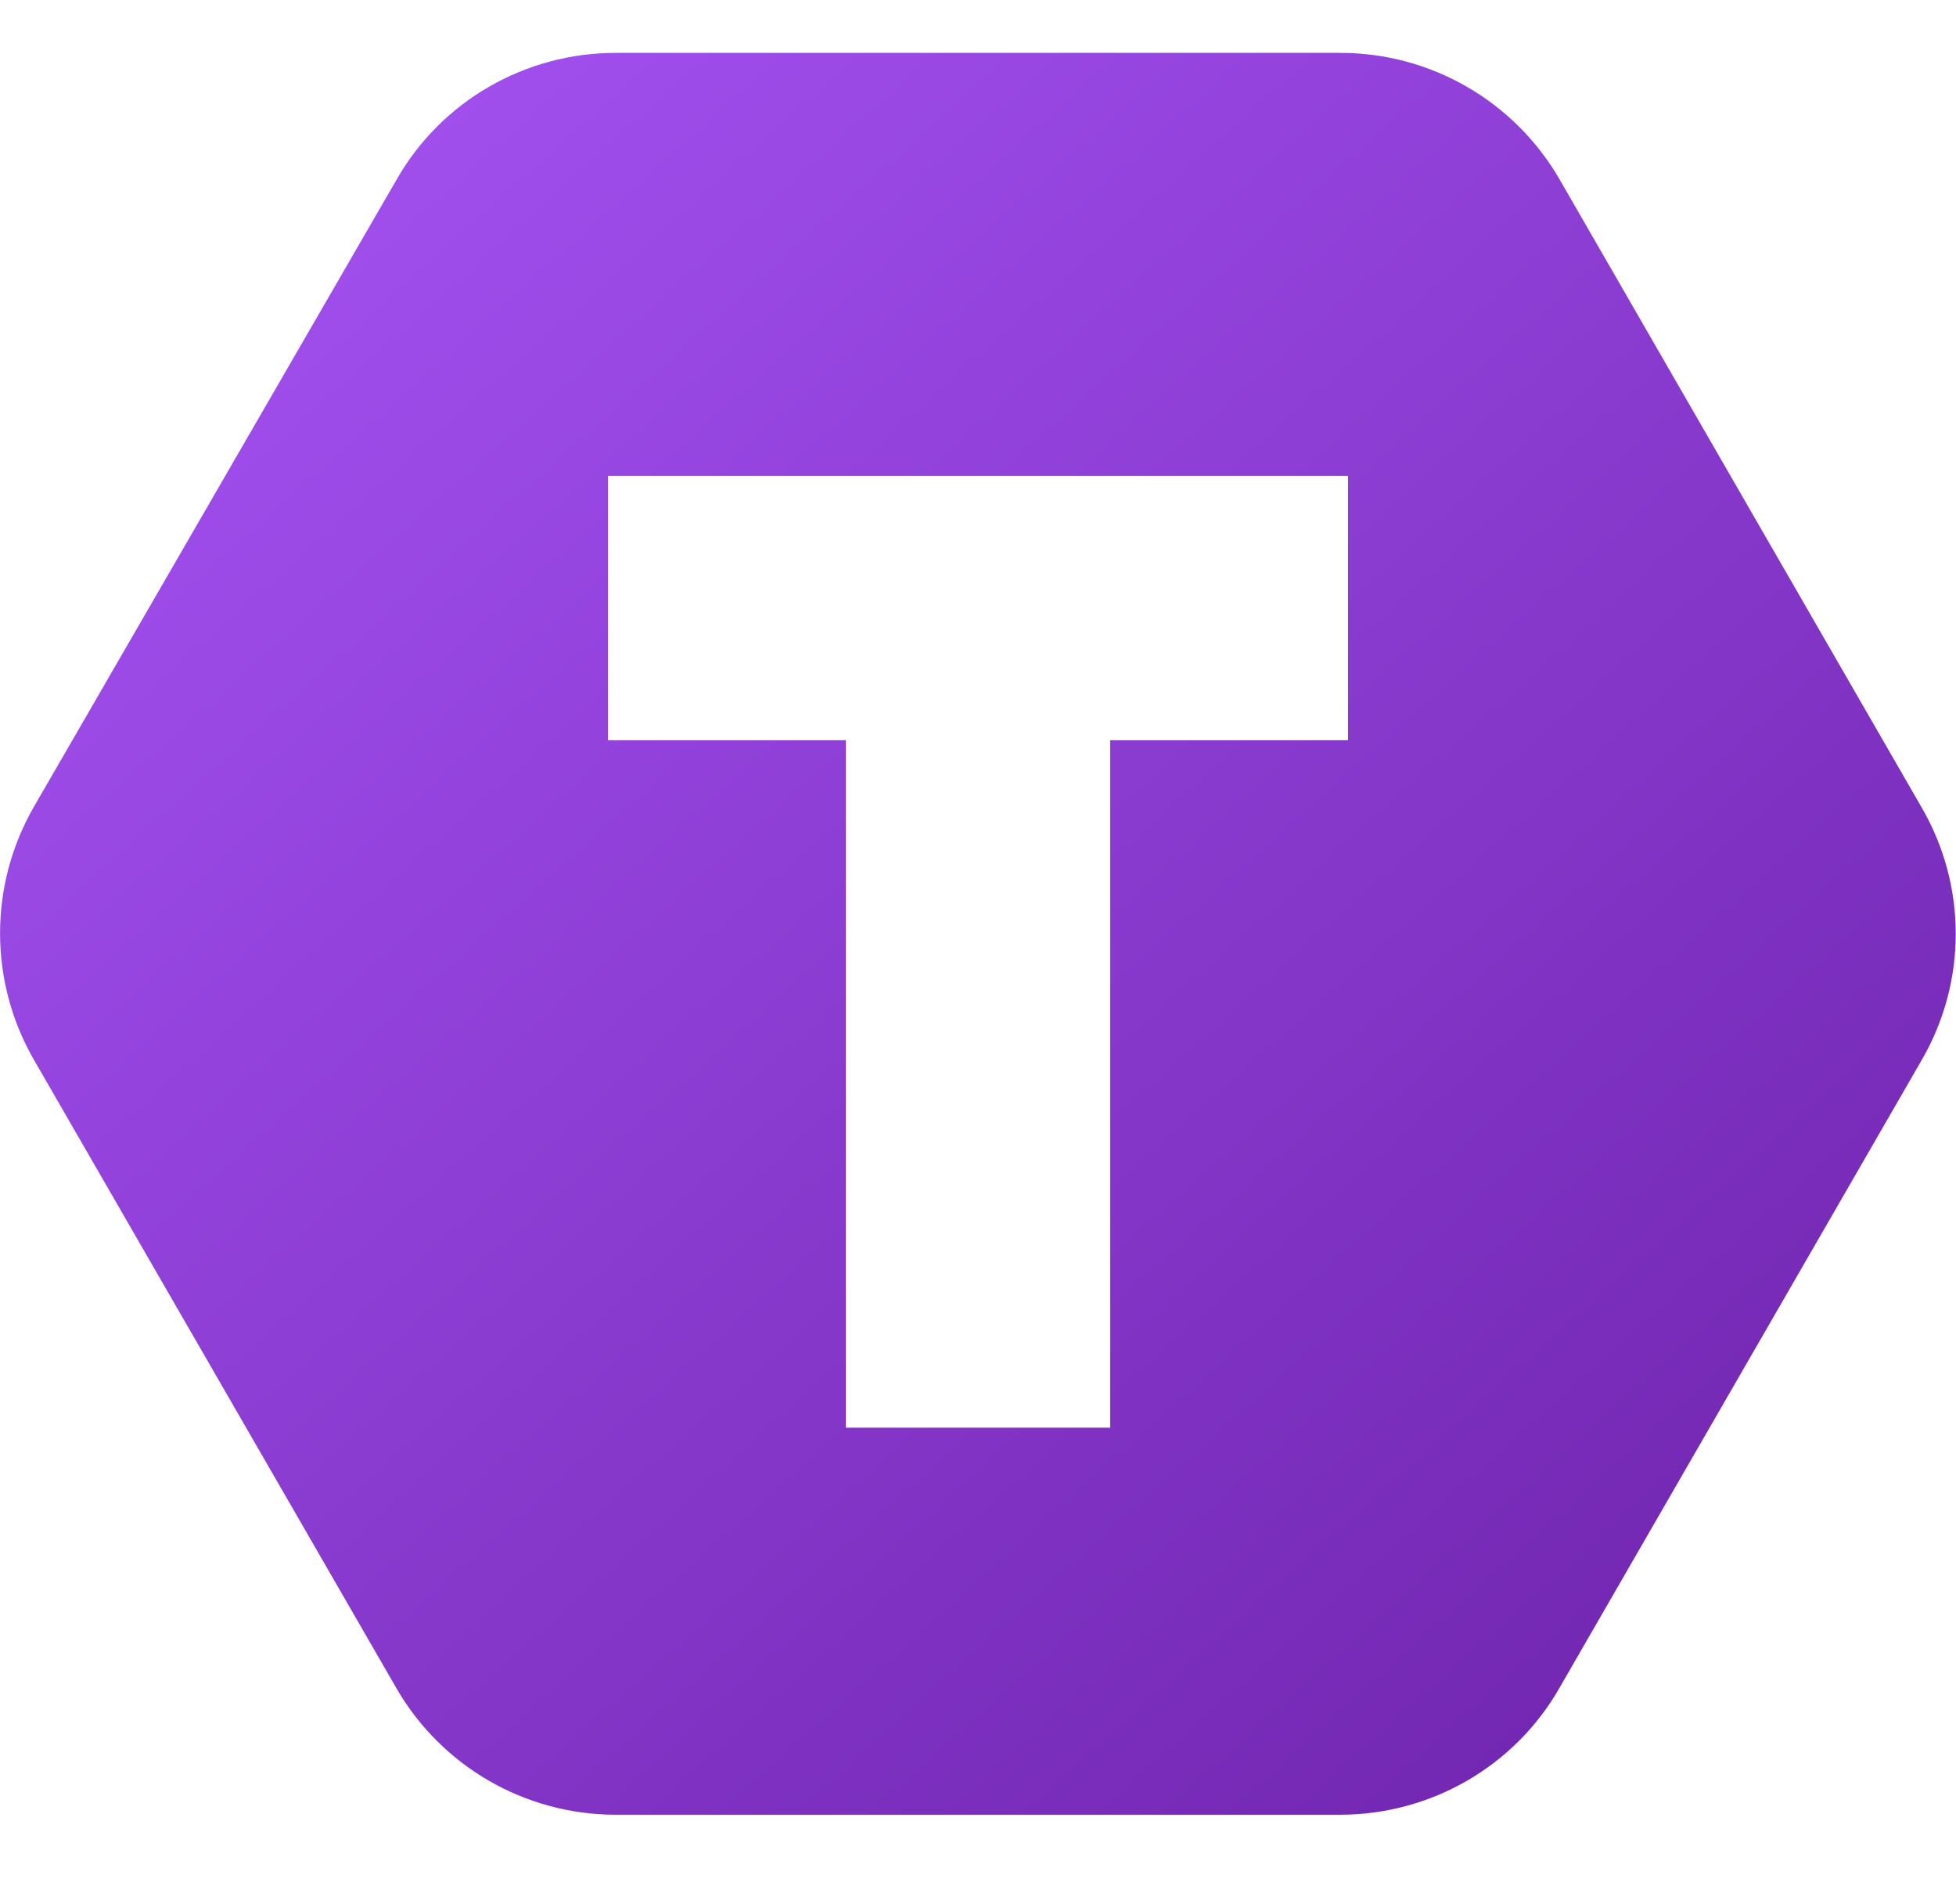
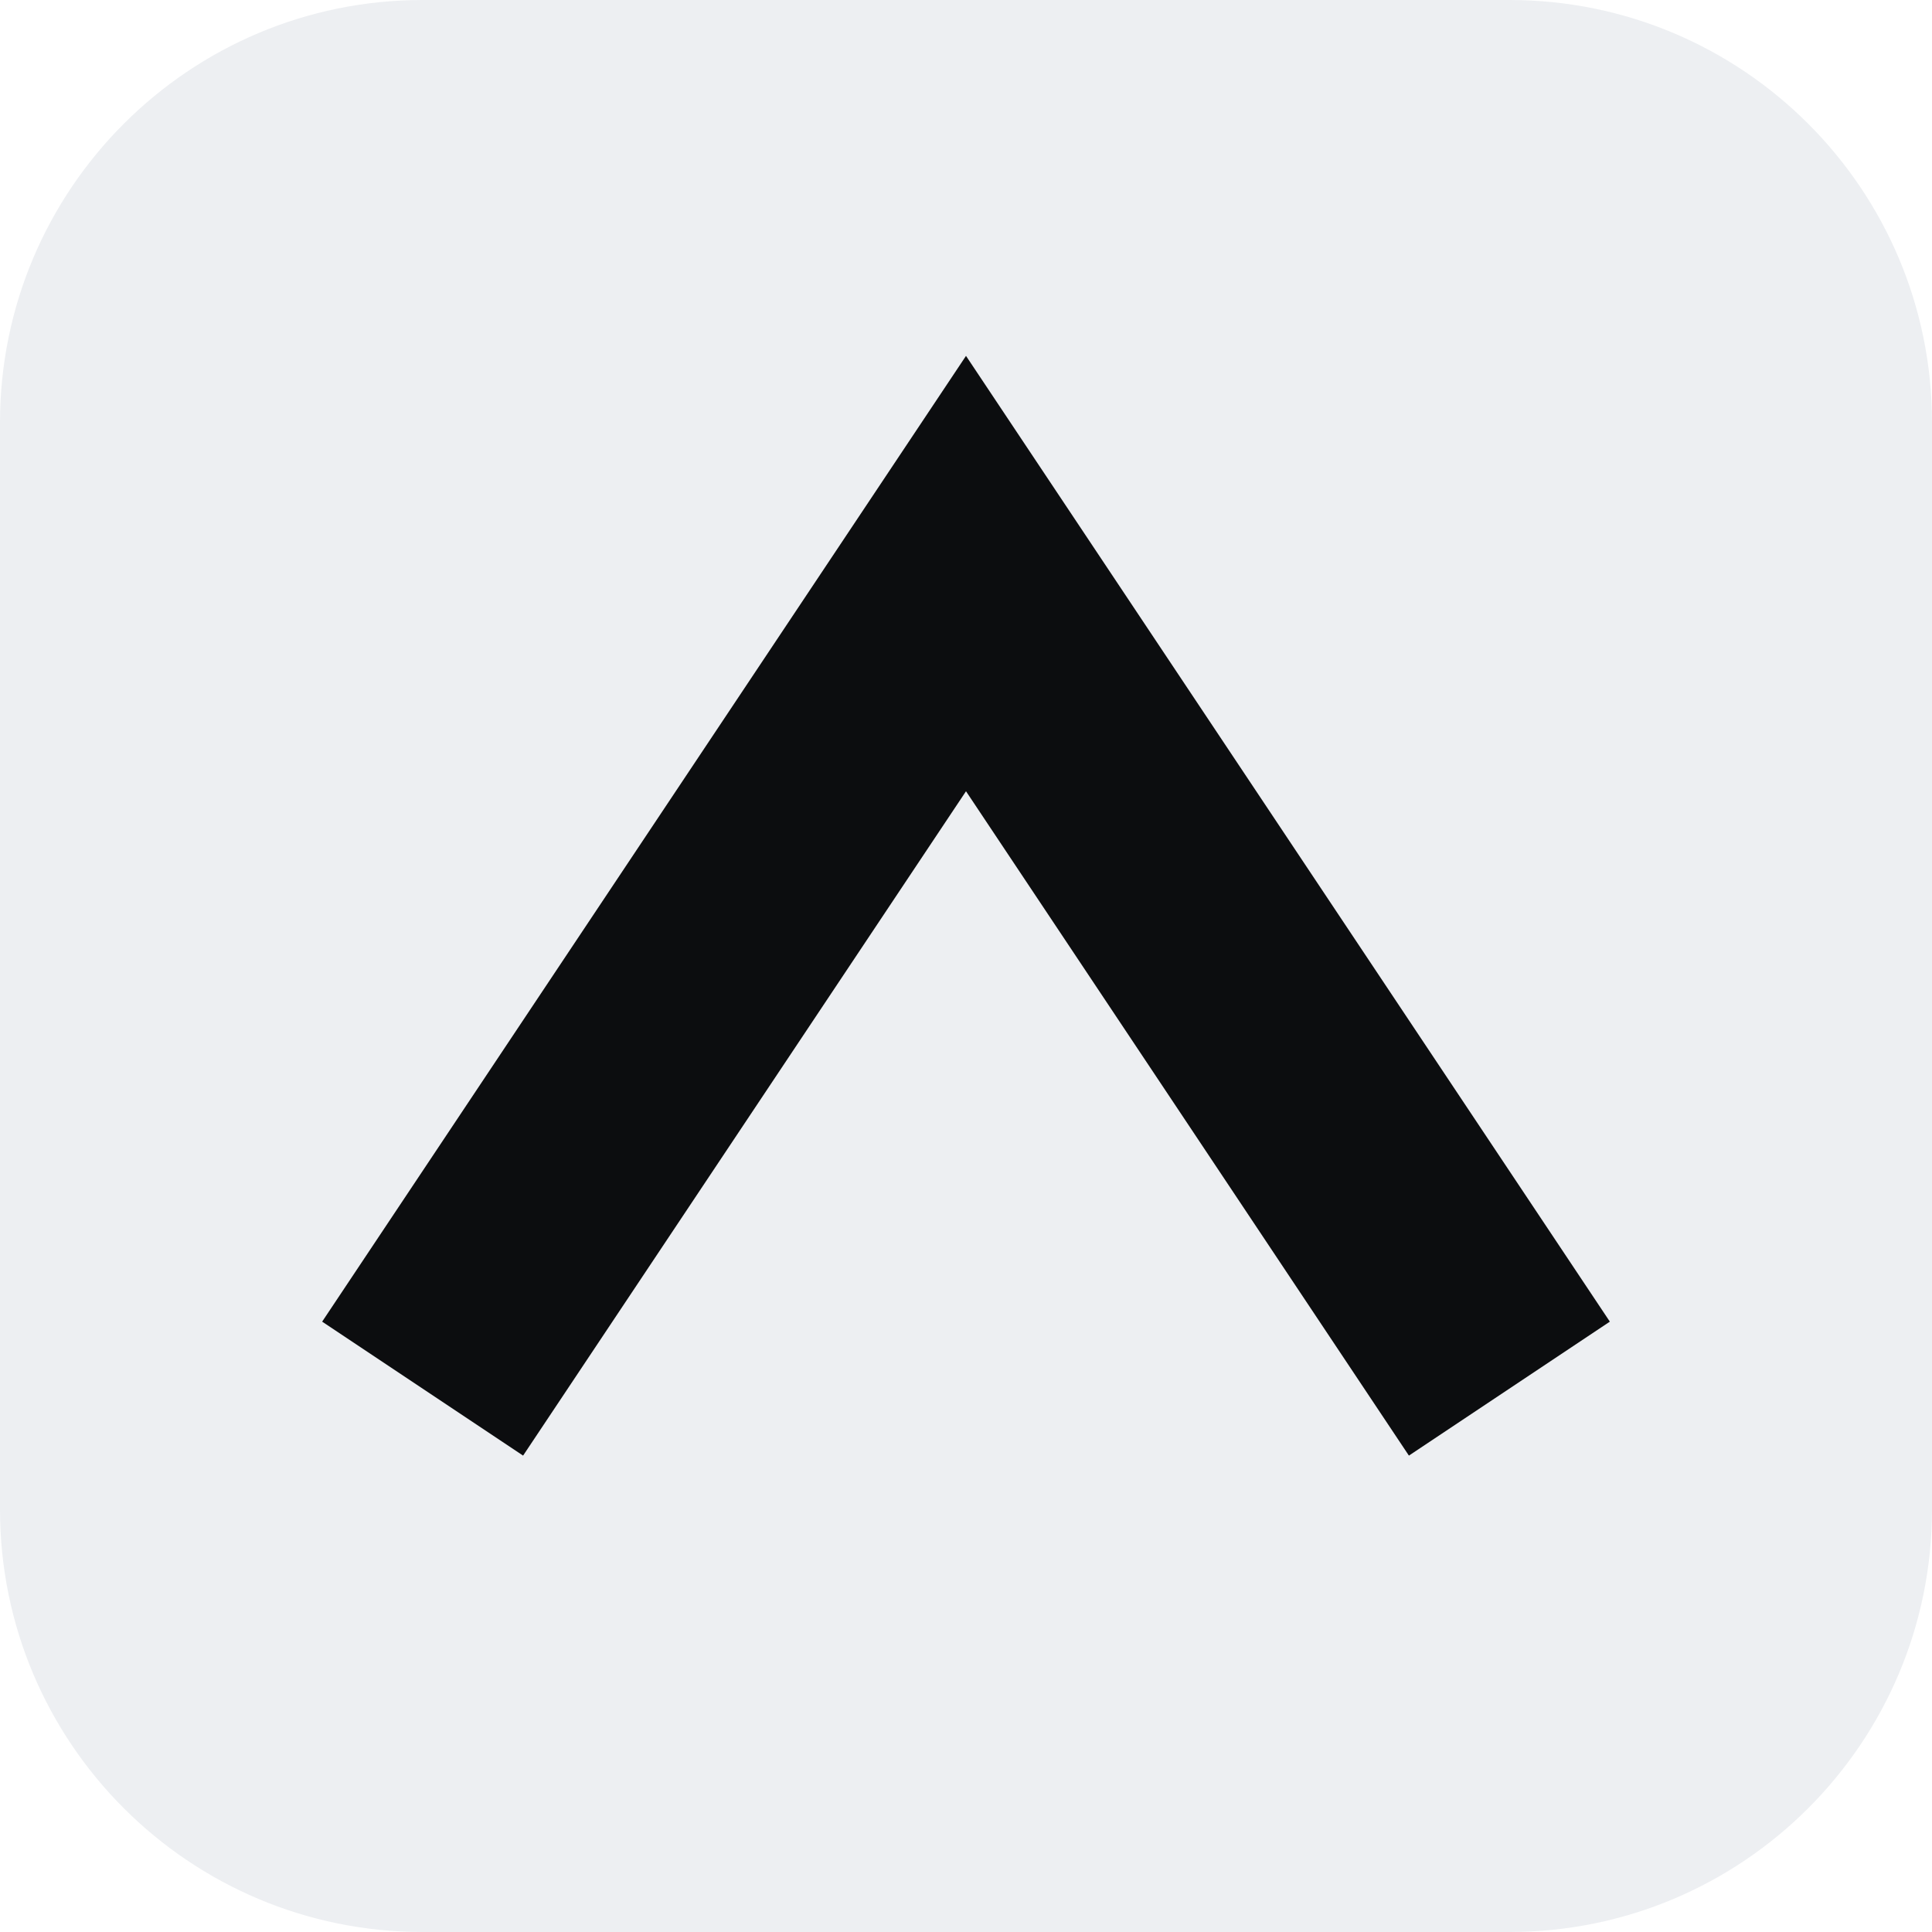
- <svg xmlns="http://www.w3.org/2000/svg" width="37" height="36" viewBox="0 0 37 36" fill="none">
-   <defs>
-     <linearGradient id="logo_gradient_dark" x1="0%" y1="0%" x2="100%" y2="100%">
-       <stop offset="0%" stop-color="#d8b4fe" />
-       <stop offset="100%" stop-color="#a855f7" />
-     </linearGradient>
-     <linearGradient id="logo_gradient_light" x1="0%" y1="0%" x2="100%" y2="100%">
-       <stop offset="0%" stop-color="#a855f7" />
-       <stop offset="100%" stop-color="#6b21a8" />
-     </linearGradient>
-   </defs>
+ <svg xmlns="http://www.w3.org/2000/svg" viewBox="0 0 32 32" width="32" height="32">
  <style>
-     /* Default to Light Mode Gradient */
-     path {
-       fill: url(#logo_gradient_light);
-     }
- 
-     /* Switch to Dark Mode Gradient if system is in Dark Mode */
-     @media (prefers-color-scheme: dark) {
-       path {
-         fill: url(#logo_gradient_dark);
-       }
+     .ground { fill: #edeff2; }
+     .glyph  { fill: none; stroke: #0c0d0f; stroke-width: 4; stroke-linecap: butt; stroke-linejoin: miter; }
+     @media (prefers-color-scheme: light) {
+       .ground { fill: #14171a; }
+       .glyph  { stroke: #f5f6f8; }
    }
  </style>
-   <path fill-rule="evenodd" d="M36.35 20.05c.86-1.48.86-3.3 0-4.78L29.5 3.39A4.79 4.79 0 0025.35 1h-13.7c-1.72 0-3.3.91-4.15 2.4L.64 15.26a4.79 4.79 0 000 4.78L7.5 31.93a4.79 4.79 0 004.14 2.39h13.71c1.71 0 3.3-.91 4.15-2.4l6.85-11.87z M11.5 9h14v5h-4.5v13h-5v-13h-4.5V9z" clip-rule="evenodd" />
+   <rect class="ground" width="32" height="32" rx="7" />
+   <path class="glyph" d="M7 23 16 9.5 25 23" />
</svg>
